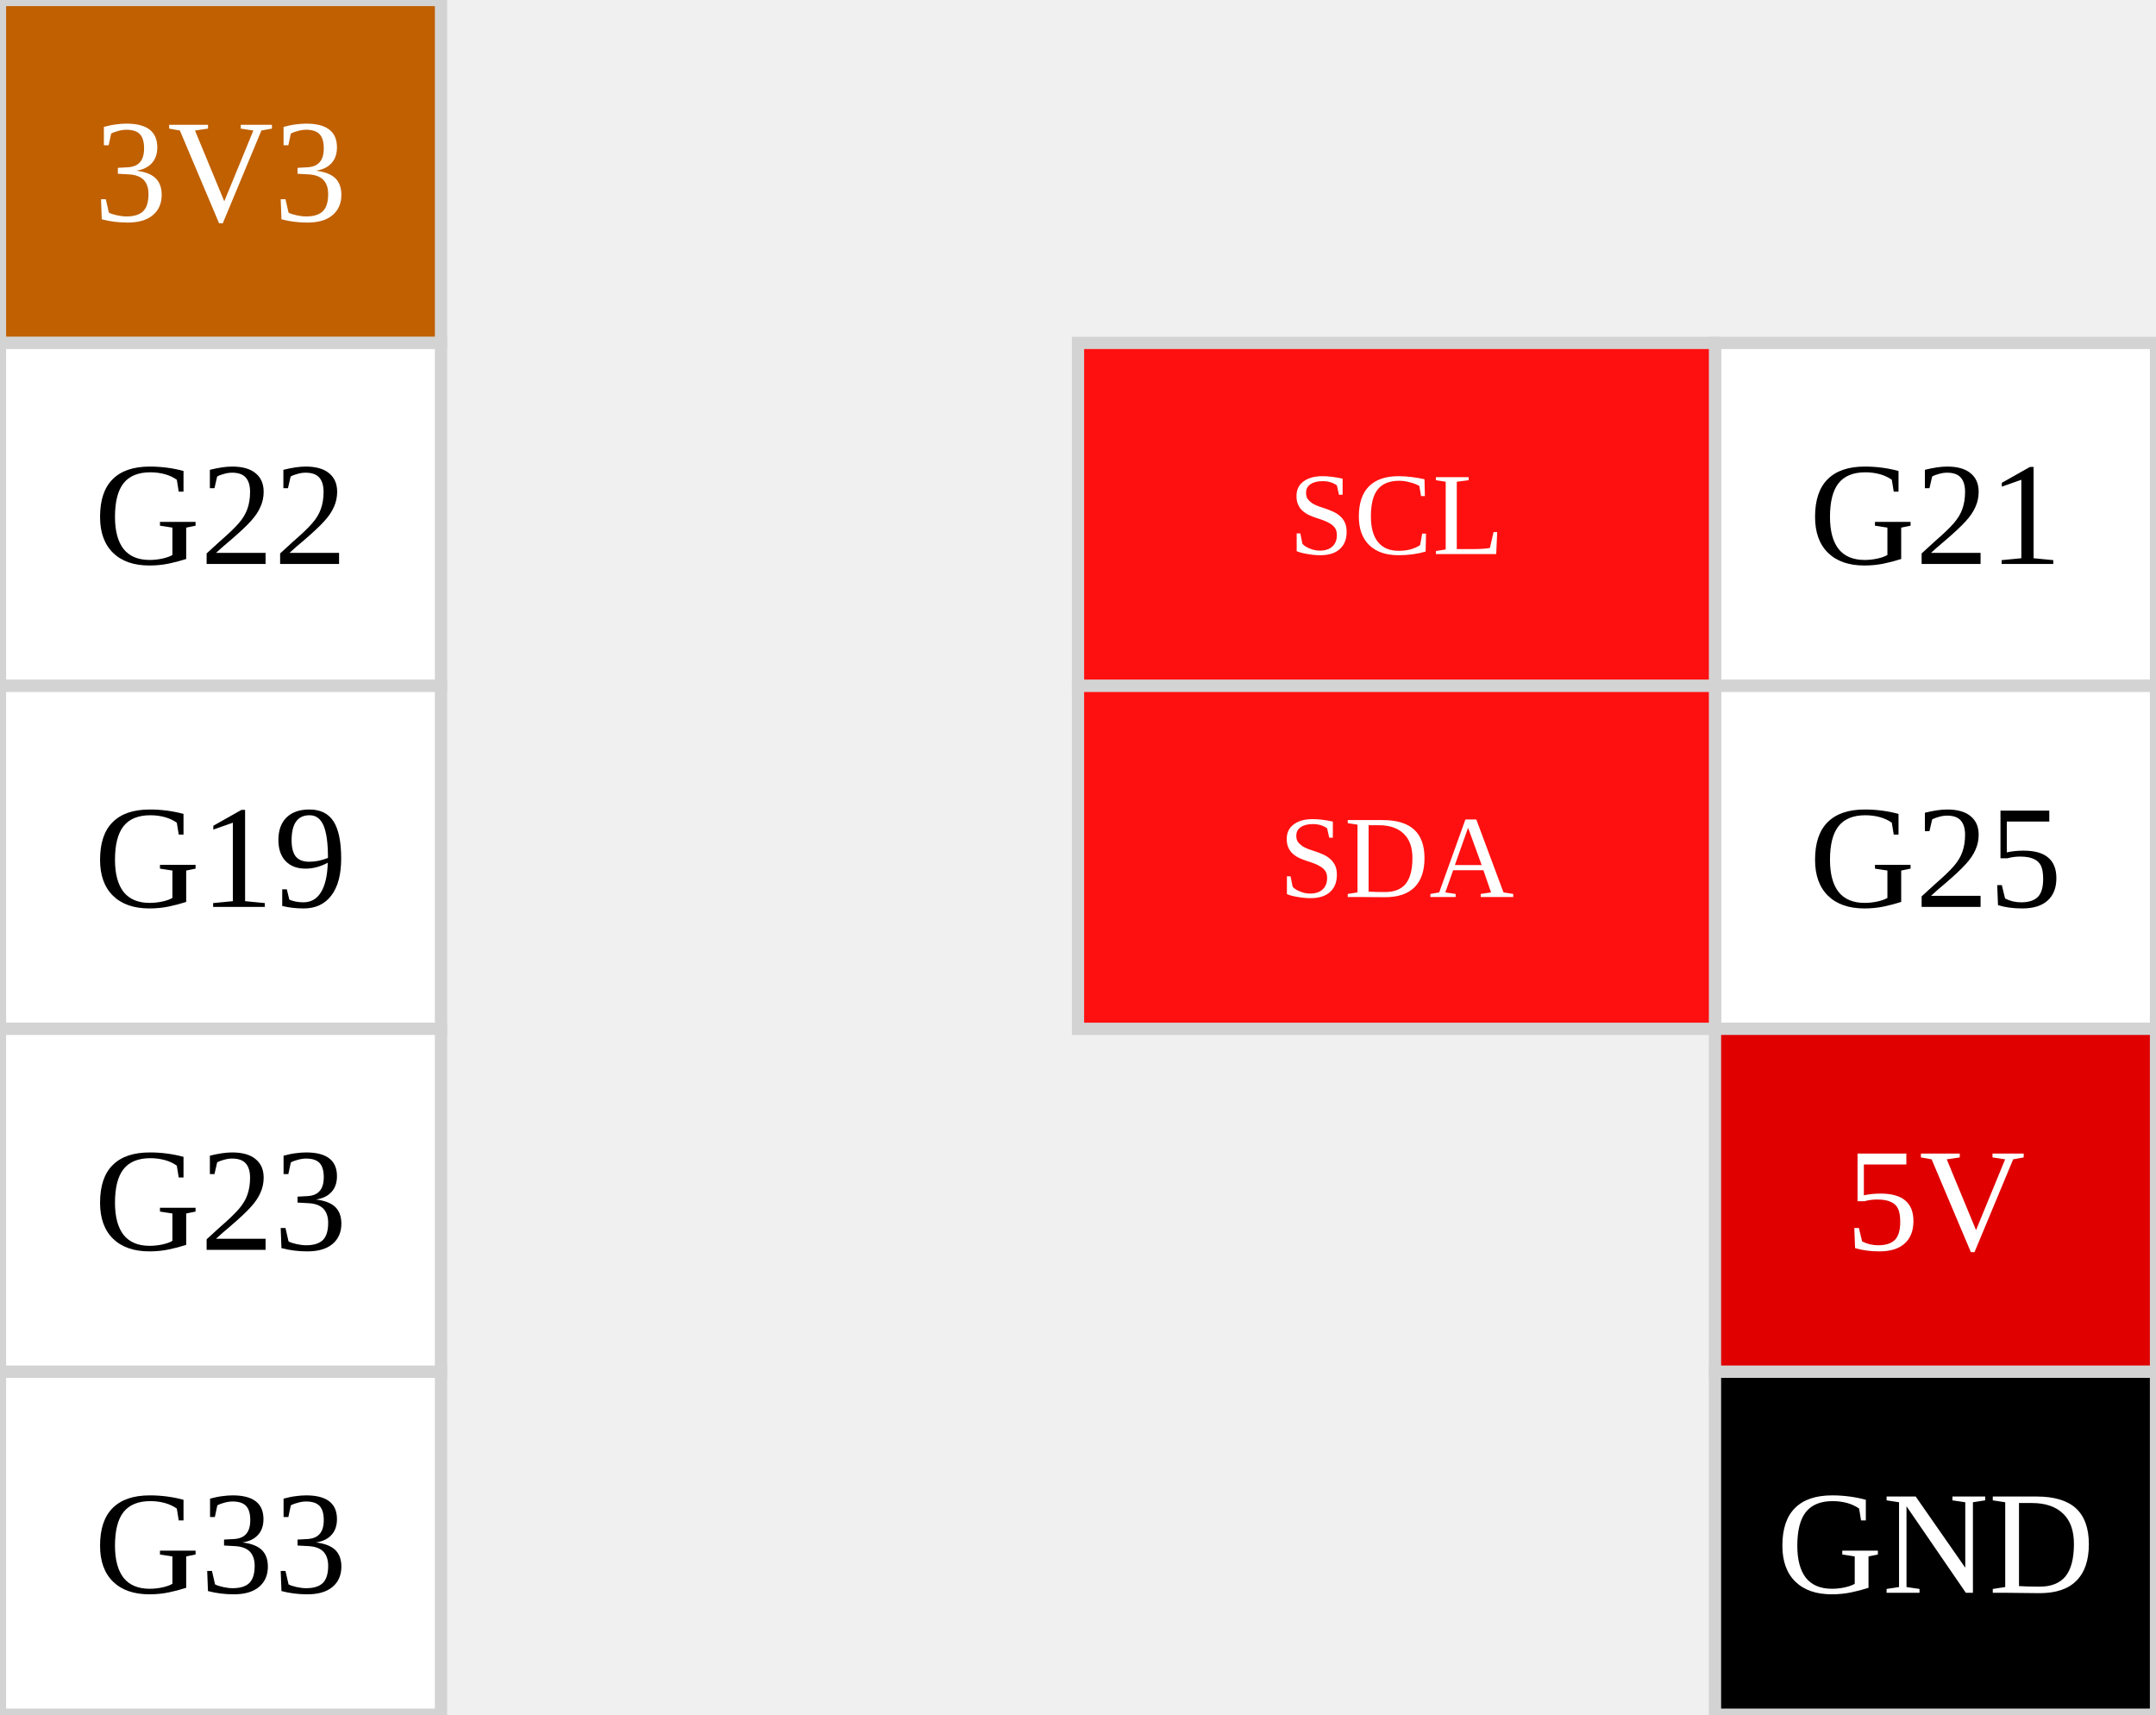
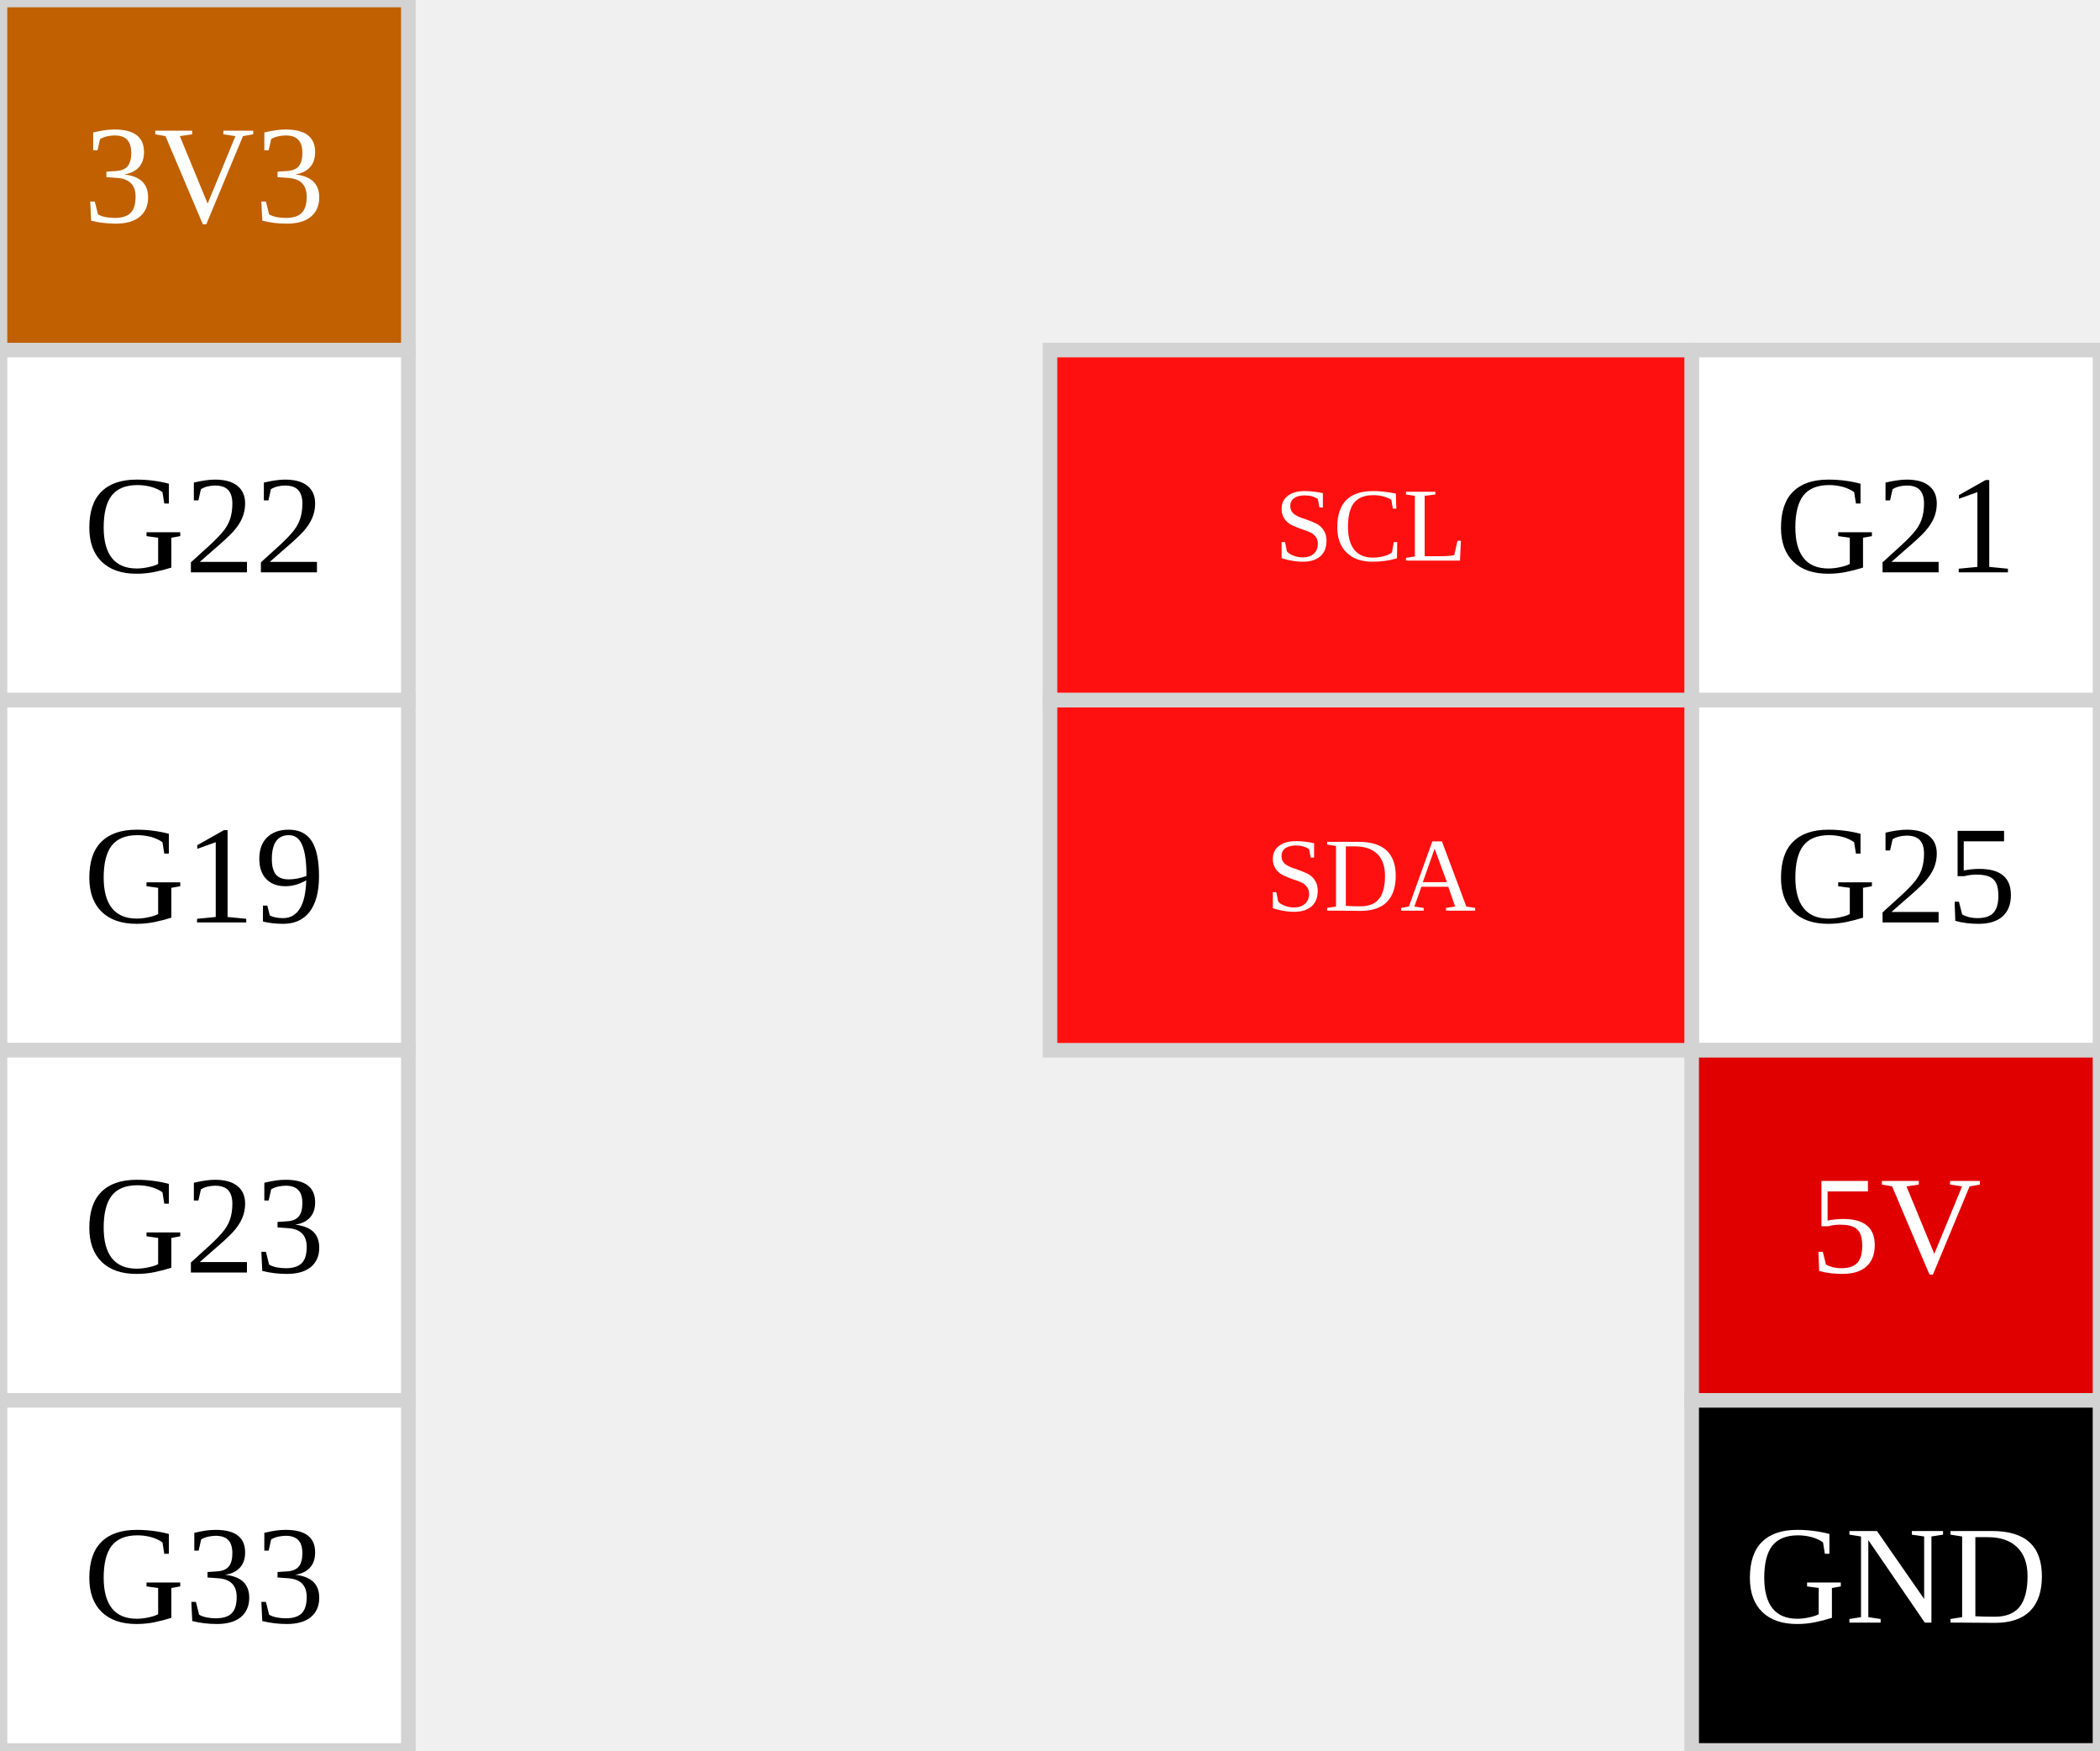
- <svg xmlns="http://www.w3.org/2000/svg" baseProfile="full" height="140" version="1.1" width="176">
+ <svg xmlns="http://www.w3.org/2000/svg" baseProfile="full" height="120" version="1.1" width="144">
  <defs />
-   <rect fill="#c06000" height="28" stroke="lightgray" width="36" x="0" y="0" />
-   <text fill="#ffffff" style="text-anchor:middle; dominant-baseline:central" x="18.0" y="14.0">3V3</text>
-   <rect fill="#ffffff" height="28" stroke="lightgray" width="36" x="0" y="28" />
-   <text fill="#000000" style="text-anchor:middle; dominant-baseline:central" x="18.0" y="42.0">G22</text>
-   <rect fill="#ffffff" height="28" stroke="lightgray" width="36" x="140" y="28" />
-   <text fill="#000000" style="text-anchor:middle; dominant-baseline:central" x="158.0" y="42.0">G21</text>
-   <rect fill="#ff1010" height="28" stroke="lightgray" width="52" x="88" y="28" />
-   <text fill="#ffffff" style="font-size:80%; text-anchor:middle; dominant-baseline:central" x="114.0" y="42.0">SCL</text>
-   <rect fill="#ffffff" height="28" stroke="lightgray" width="36" x="0" y="56" />
-   <text fill="#000000" style="text-anchor:middle; dominant-baseline:central" x="18.0" y="70.0">G19</text>
-   <rect fill="#ffffff" height="28" stroke="lightgray" width="36" x="140" y="56" />
-   <text fill="#000000" style="text-anchor:middle; dominant-baseline:central" x="158.0" y="70.0">G25</text>
-   <rect fill="#ff1010" height="28" stroke="lightgray" width="52" x="88" y="56" />
-   <text fill="#ffffff" style="font-size:80%; text-anchor:middle; dominant-baseline:central" x="114.0" y="70.0">SDA</text>
-   <rect fill="#ffffff" height="28" stroke="lightgray" width="36" x="0" y="84" />
-   <text fill="#000000" style="text-anchor:middle; dominant-baseline:central" x="18.0" y="98.0">G23</text>
-   <rect fill="#e00000" height="28" stroke="lightgray" width="36" x="140" y="84" />
-   <text fill="#ffffff" style="text-anchor:middle; dominant-baseline:central" x="158.0" y="98.0">5V</text>
-   <rect fill="#ffffff" height="28" stroke="lightgray" width="36" x="0" y="112" />
-   <text fill="#000000" style="text-anchor:middle; dominant-baseline:central" x="18.0" y="126.0">G33</text>
-   <rect fill="black" height="28" stroke="lightgray" width="36" x="140" y="112" />
-   <text fill="white" style="text-anchor:middle; dominant-baseline:central" x="158.0" y="126.0">GND</text>
+   <rect fill="#c06000" height="24" stroke="lightgray" width="28" x="0" y="0" />
+   <text fill="#ffffff" style="font-size:80%; text-anchor:middle; dominant-baseline:central" x="14.0" y="12.0">3V3</text>
+   <rect fill="#ffffff" height="24" stroke="lightgray" width="28" x="0" y="24" />
+   <text fill="#000000" style="font-size:80%; text-anchor:middle; dominant-baseline:central" x="14.0" y="36.0">G22</text>
+   <rect fill="#ffffff" height="24" stroke="lightgray" width="28" x="116" y="24" />
+   <text fill="#000000" style="font-size:80%; text-anchor:middle; dominant-baseline:central" x="130.0" y="36.0">G21</text>
+   <rect fill="#ff1010" height="24" stroke="lightgray" width="44" x="72" y="24" />
+   <text fill="#ffffff" style="font-size:60%; text-anchor:middle; dominant-baseline:central" x="94.0" y="36.0">SCL</text>
+   <rect fill="#ffffff" height="24" stroke="lightgray" width="28" x="0" y="48" />
+   <text fill="#000000" style="font-size:80%; text-anchor:middle; dominant-baseline:central" x="14.0" y="60.0">G19</text>
+   <rect fill="#ffffff" height="24" stroke="lightgray" width="28" x="116" y="48" />
+   <text fill="#000000" style="font-size:80%; text-anchor:middle; dominant-baseline:central" x="130.0" y="60.0">G25</text>
+   <rect fill="#ff1010" height="24" stroke="lightgray" width="44" x="72" y="48" />
+   <text fill="#ffffff" style="font-size:60%; text-anchor:middle; dominant-baseline:central" x="94.0" y="60.0">SDA</text>
+   <rect fill="#ffffff" height="24" stroke="lightgray" width="28" x="0" y="72" />
+   <text fill="#000000" style="font-size:80%; text-anchor:middle; dominant-baseline:central" x="14.0" y="84.0">G23</text>
+   <rect fill="#e00000" height="24" stroke="lightgray" width="28" x="116" y="72" />
+   <text fill="#ffffff" style="font-size:80%; text-anchor:middle; dominant-baseline:central" x="130.0" y="84.0">5V</text>
+   <rect fill="#ffffff" height="24" stroke="lightgray" width="28" x="0" y="96" />
+   <text fill="#000000" style="font-size:80%; text-anchor:middle; dominant-baseline:central" x="14.0" y="108.0">G33</text>
+   <rect fill="black" height="24" stroke="lightgray" width="28" x="116" y="96" />
+   <text fill="white" style="font-size:80%; text-anchor:middle; dominant-baseline:central" x="130.0" y="108.0">GND</text>
</svg>
